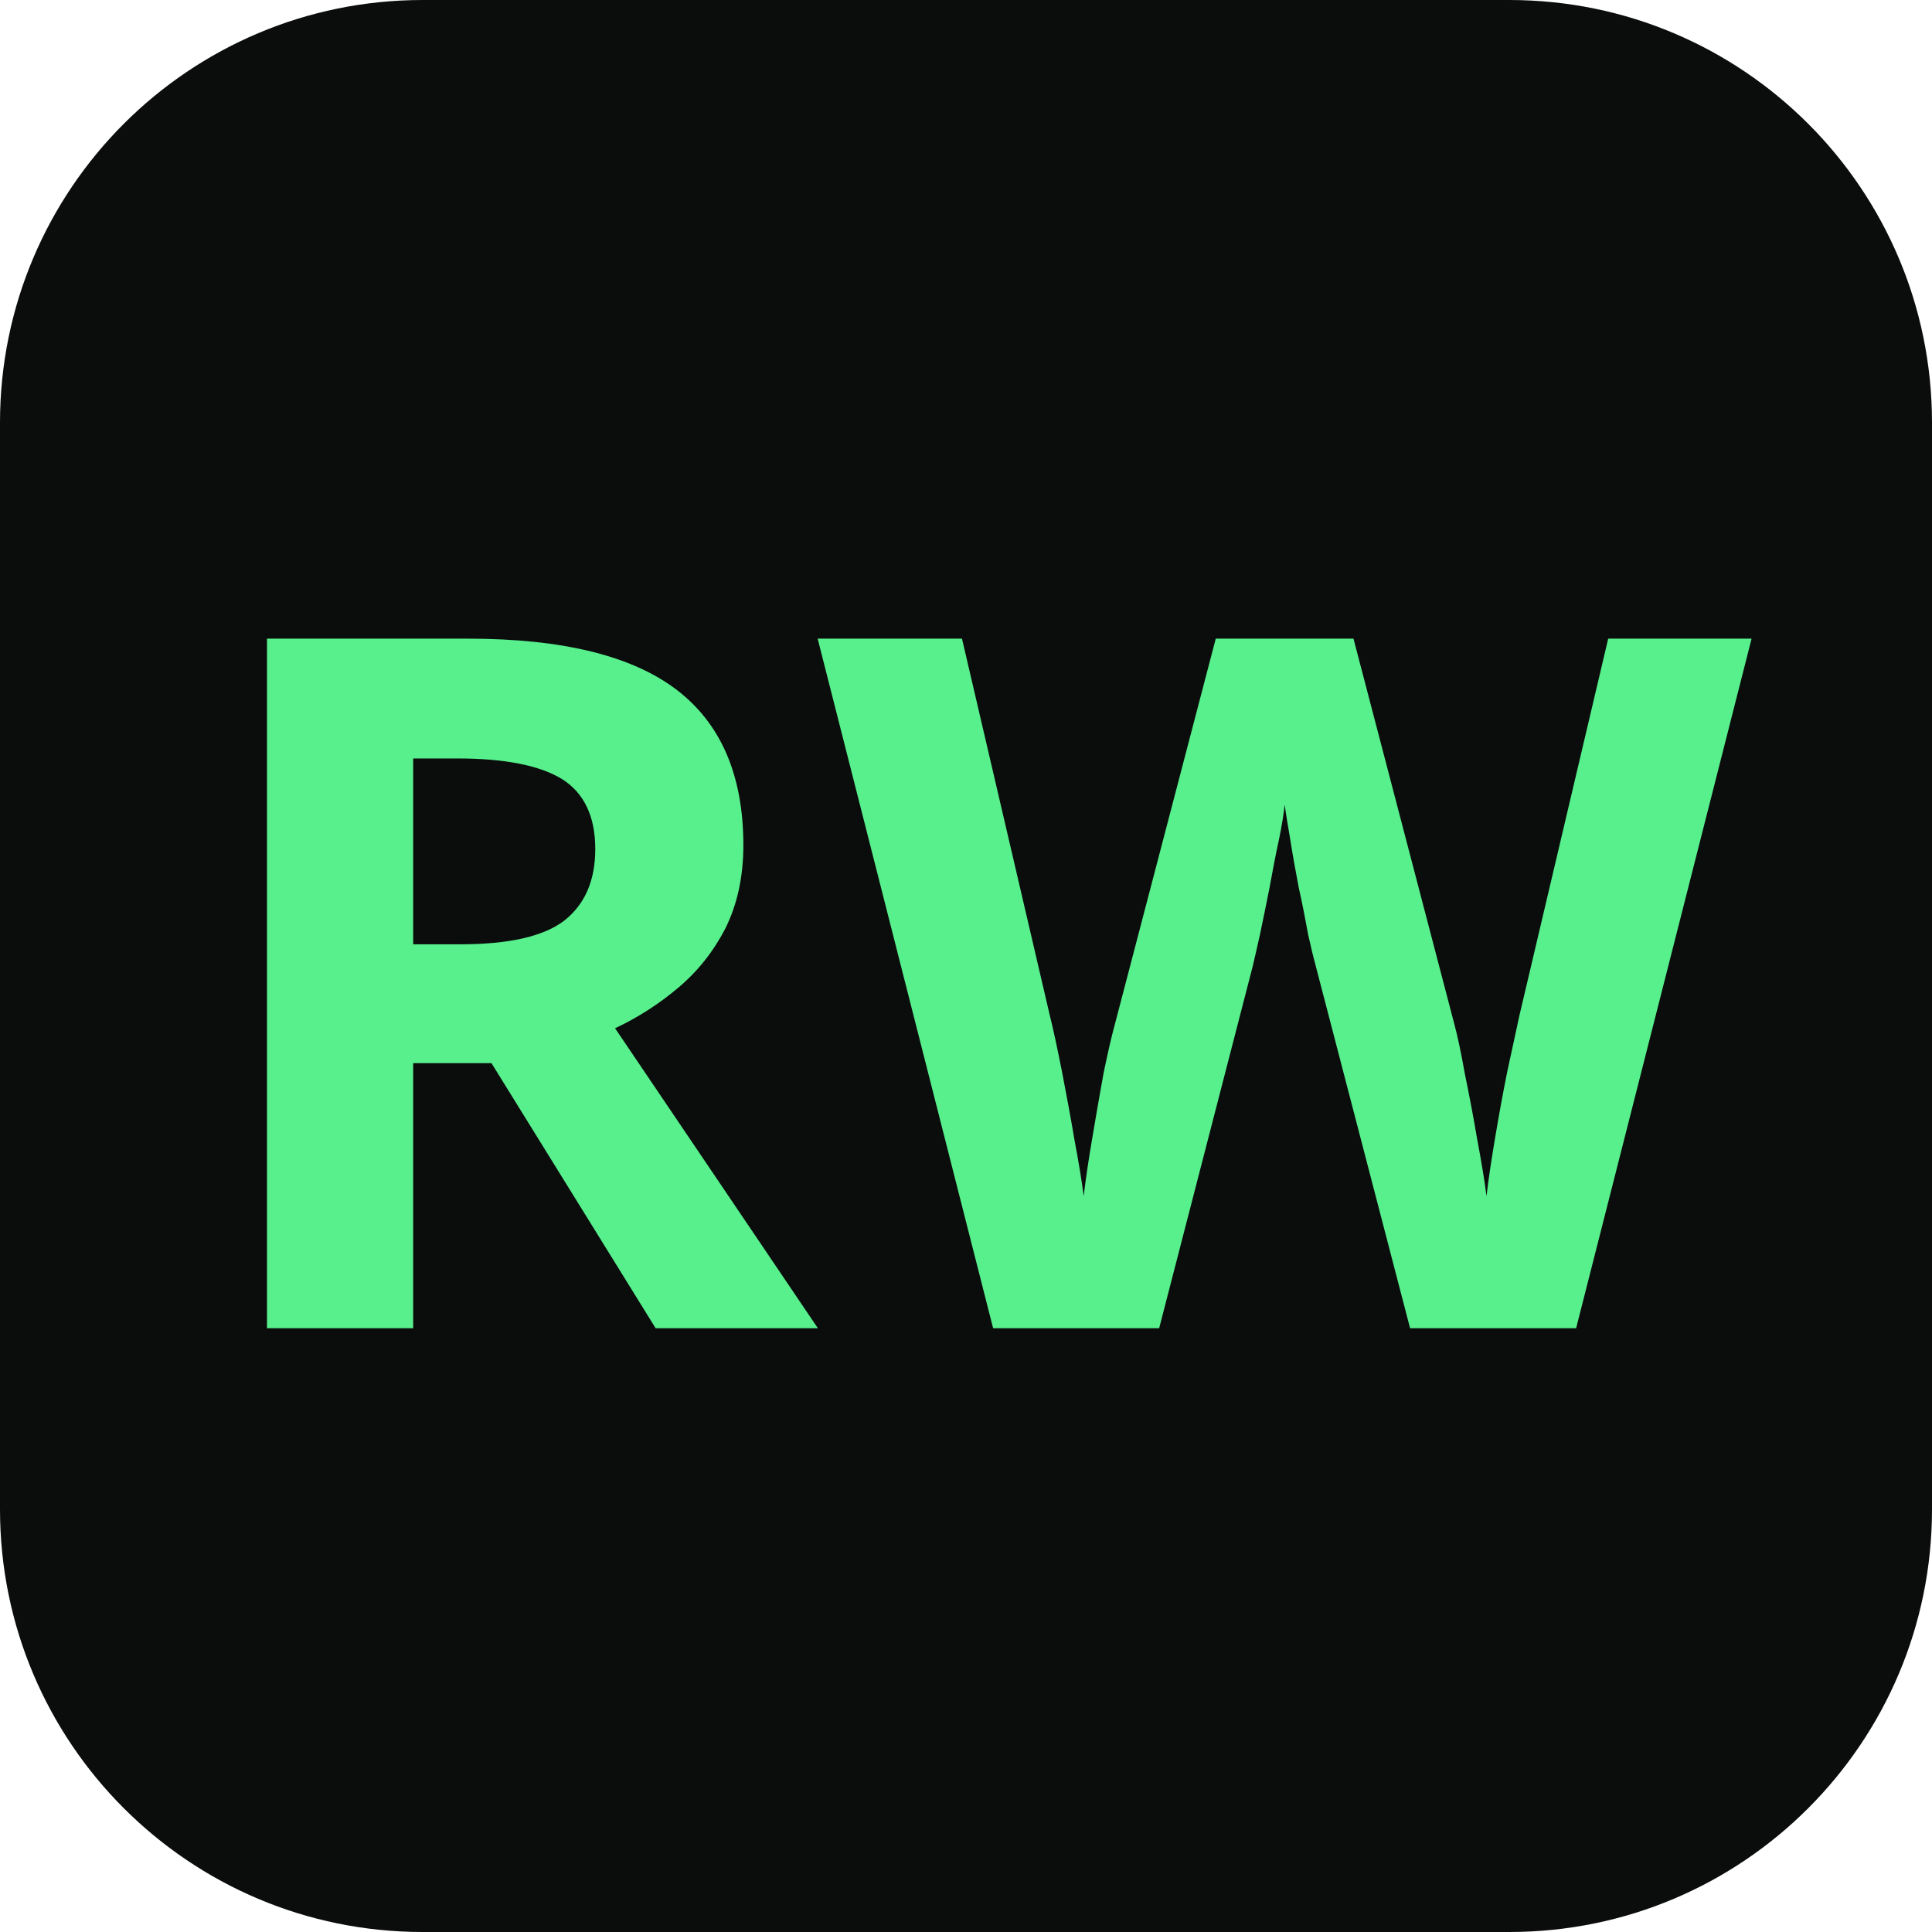
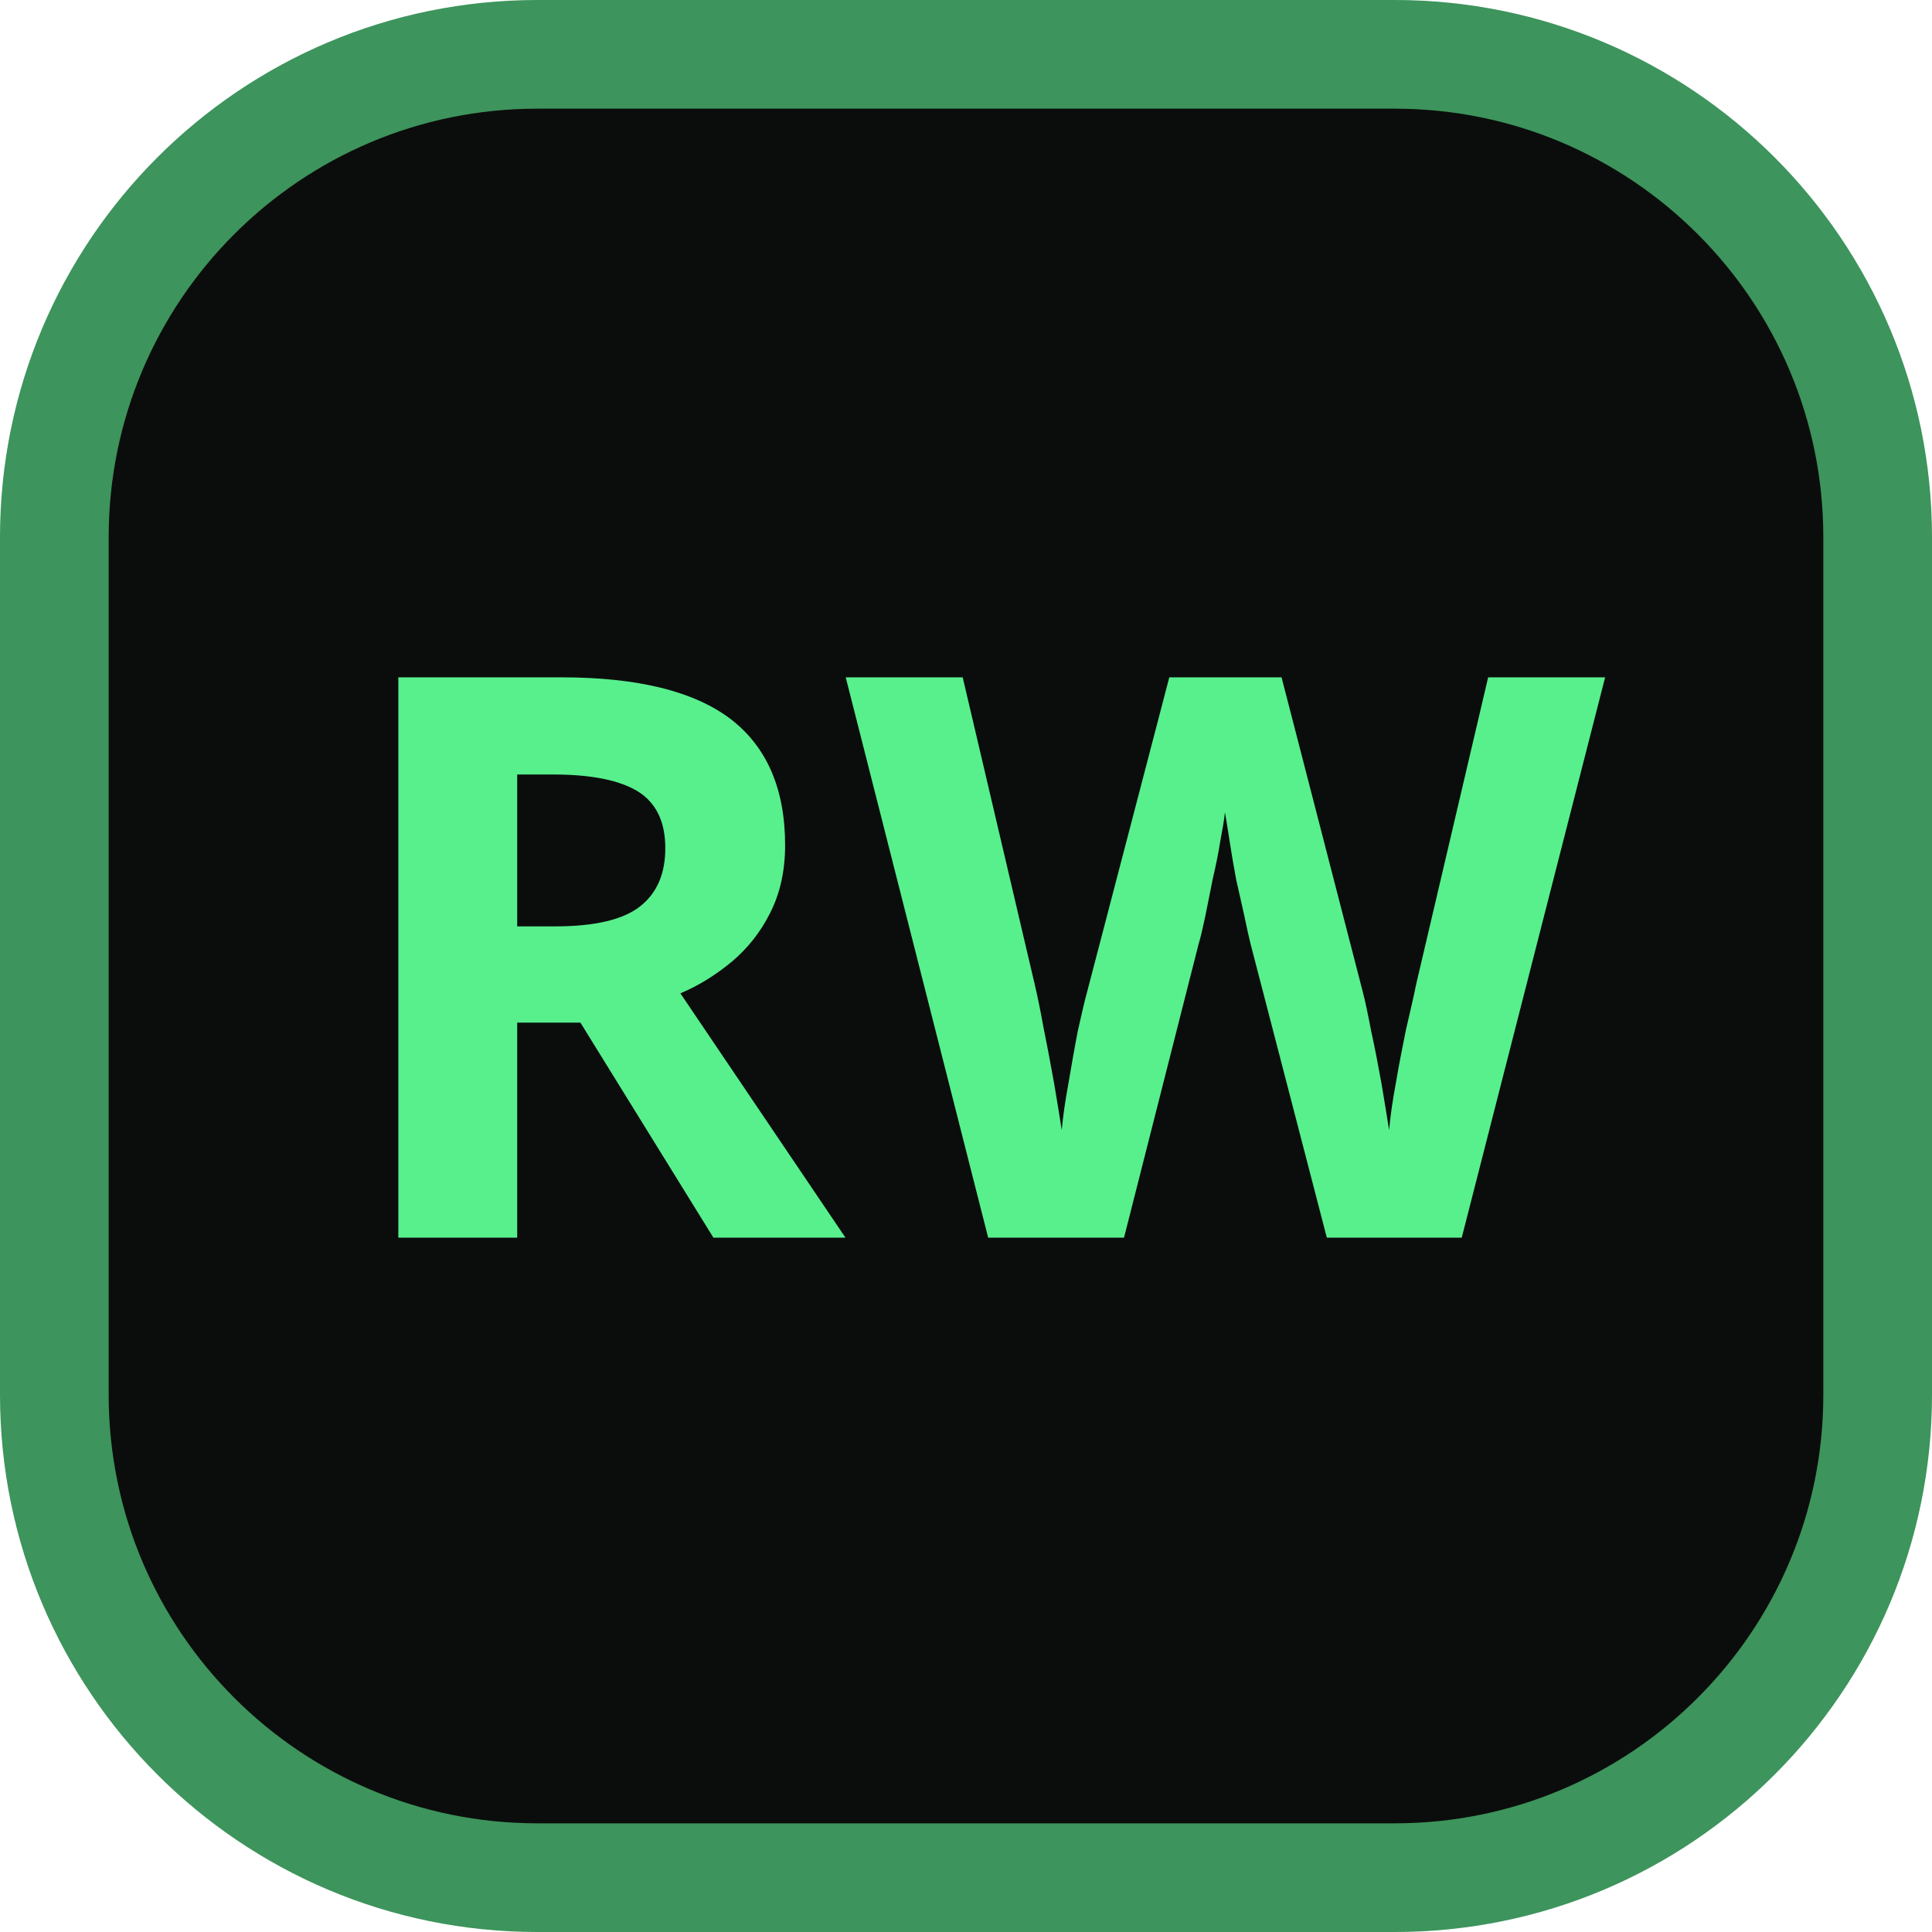
<svg xmlns="http://www.w3.org/2000/svg" viewBox="0 0 32 32">
-   <rect width="32" height="32" rx="7" fill="#0b0d0c" />
-   <text x="16" y="22" font-family="'Syne',system-ui,sans-serif" font-size="16" font-weight="800" text-anchor="middle" fill="#57f08d">RW</text>
+   <rect x="0.9" y="0.9" width="30.2" height="30.2" rx="8" fill="#0b0d0c" stroke="#3d945c" stroke-width="1.8" />
+   <text x="16" y="20.5" font-family="'Syne','Arial Black',system-ui,sans-serif" font-size="13" font-weight="800" text-anchor="middle" fill="#57f08d">RW</text>
</svg>
